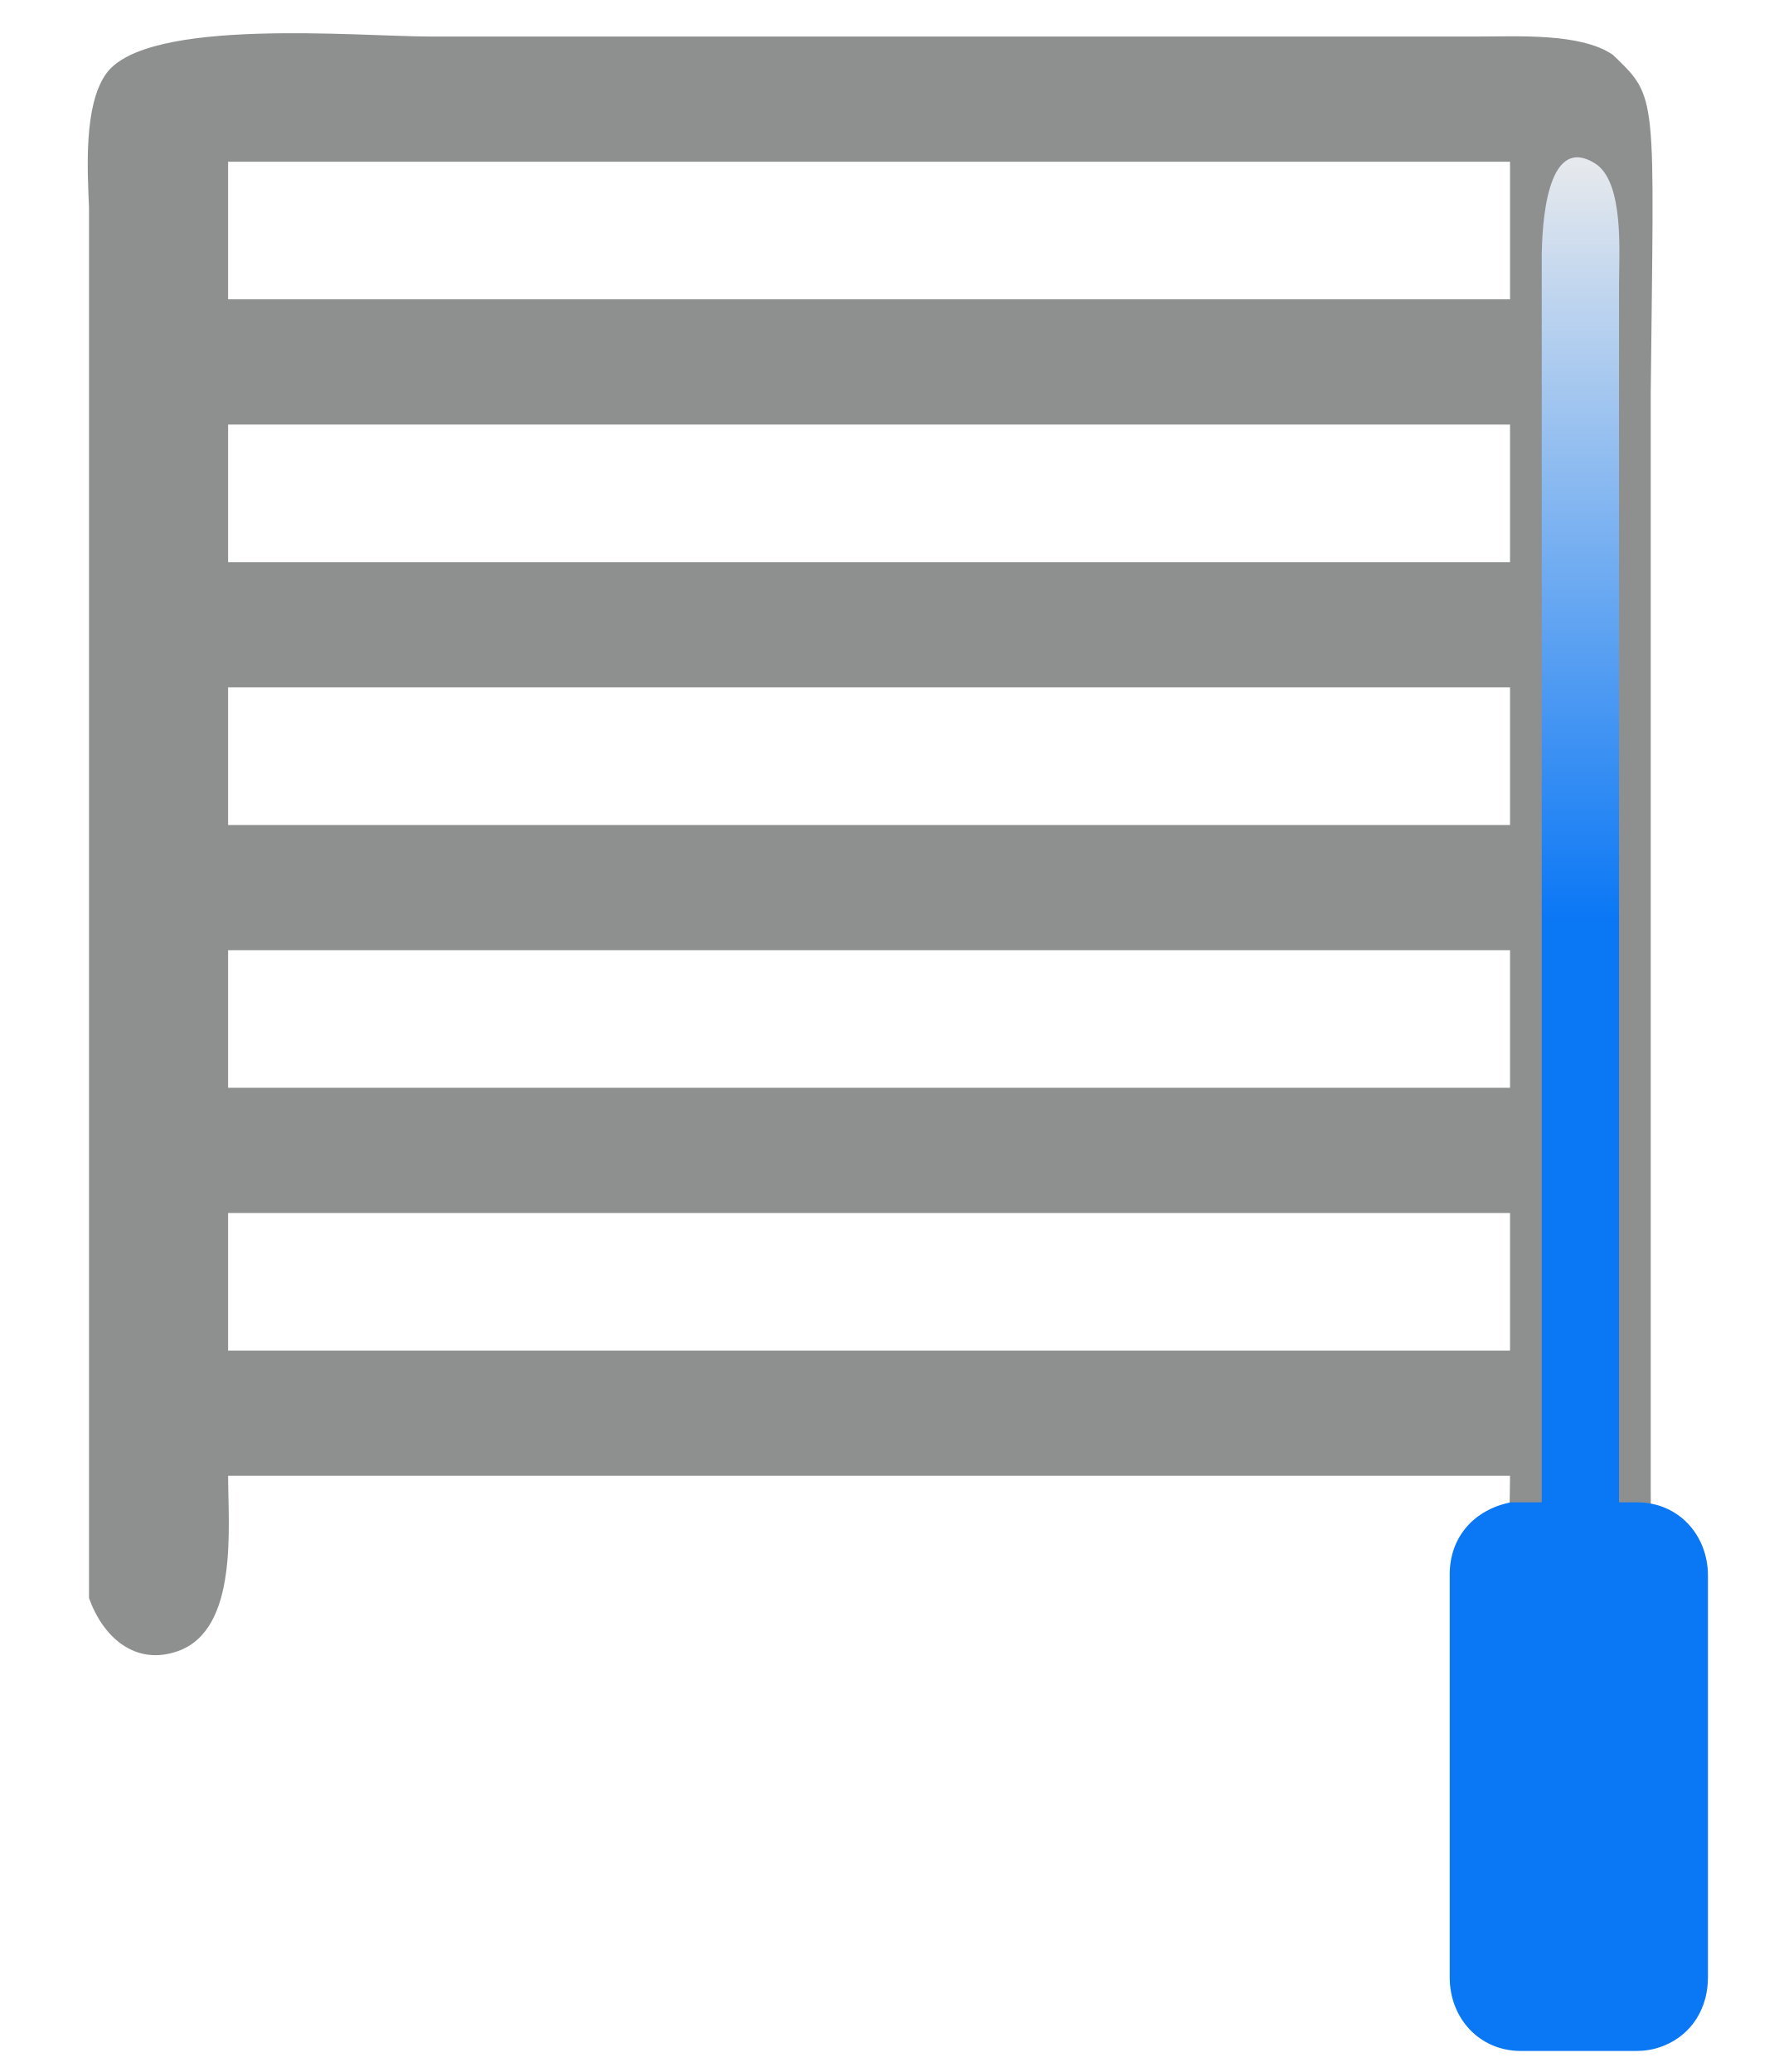
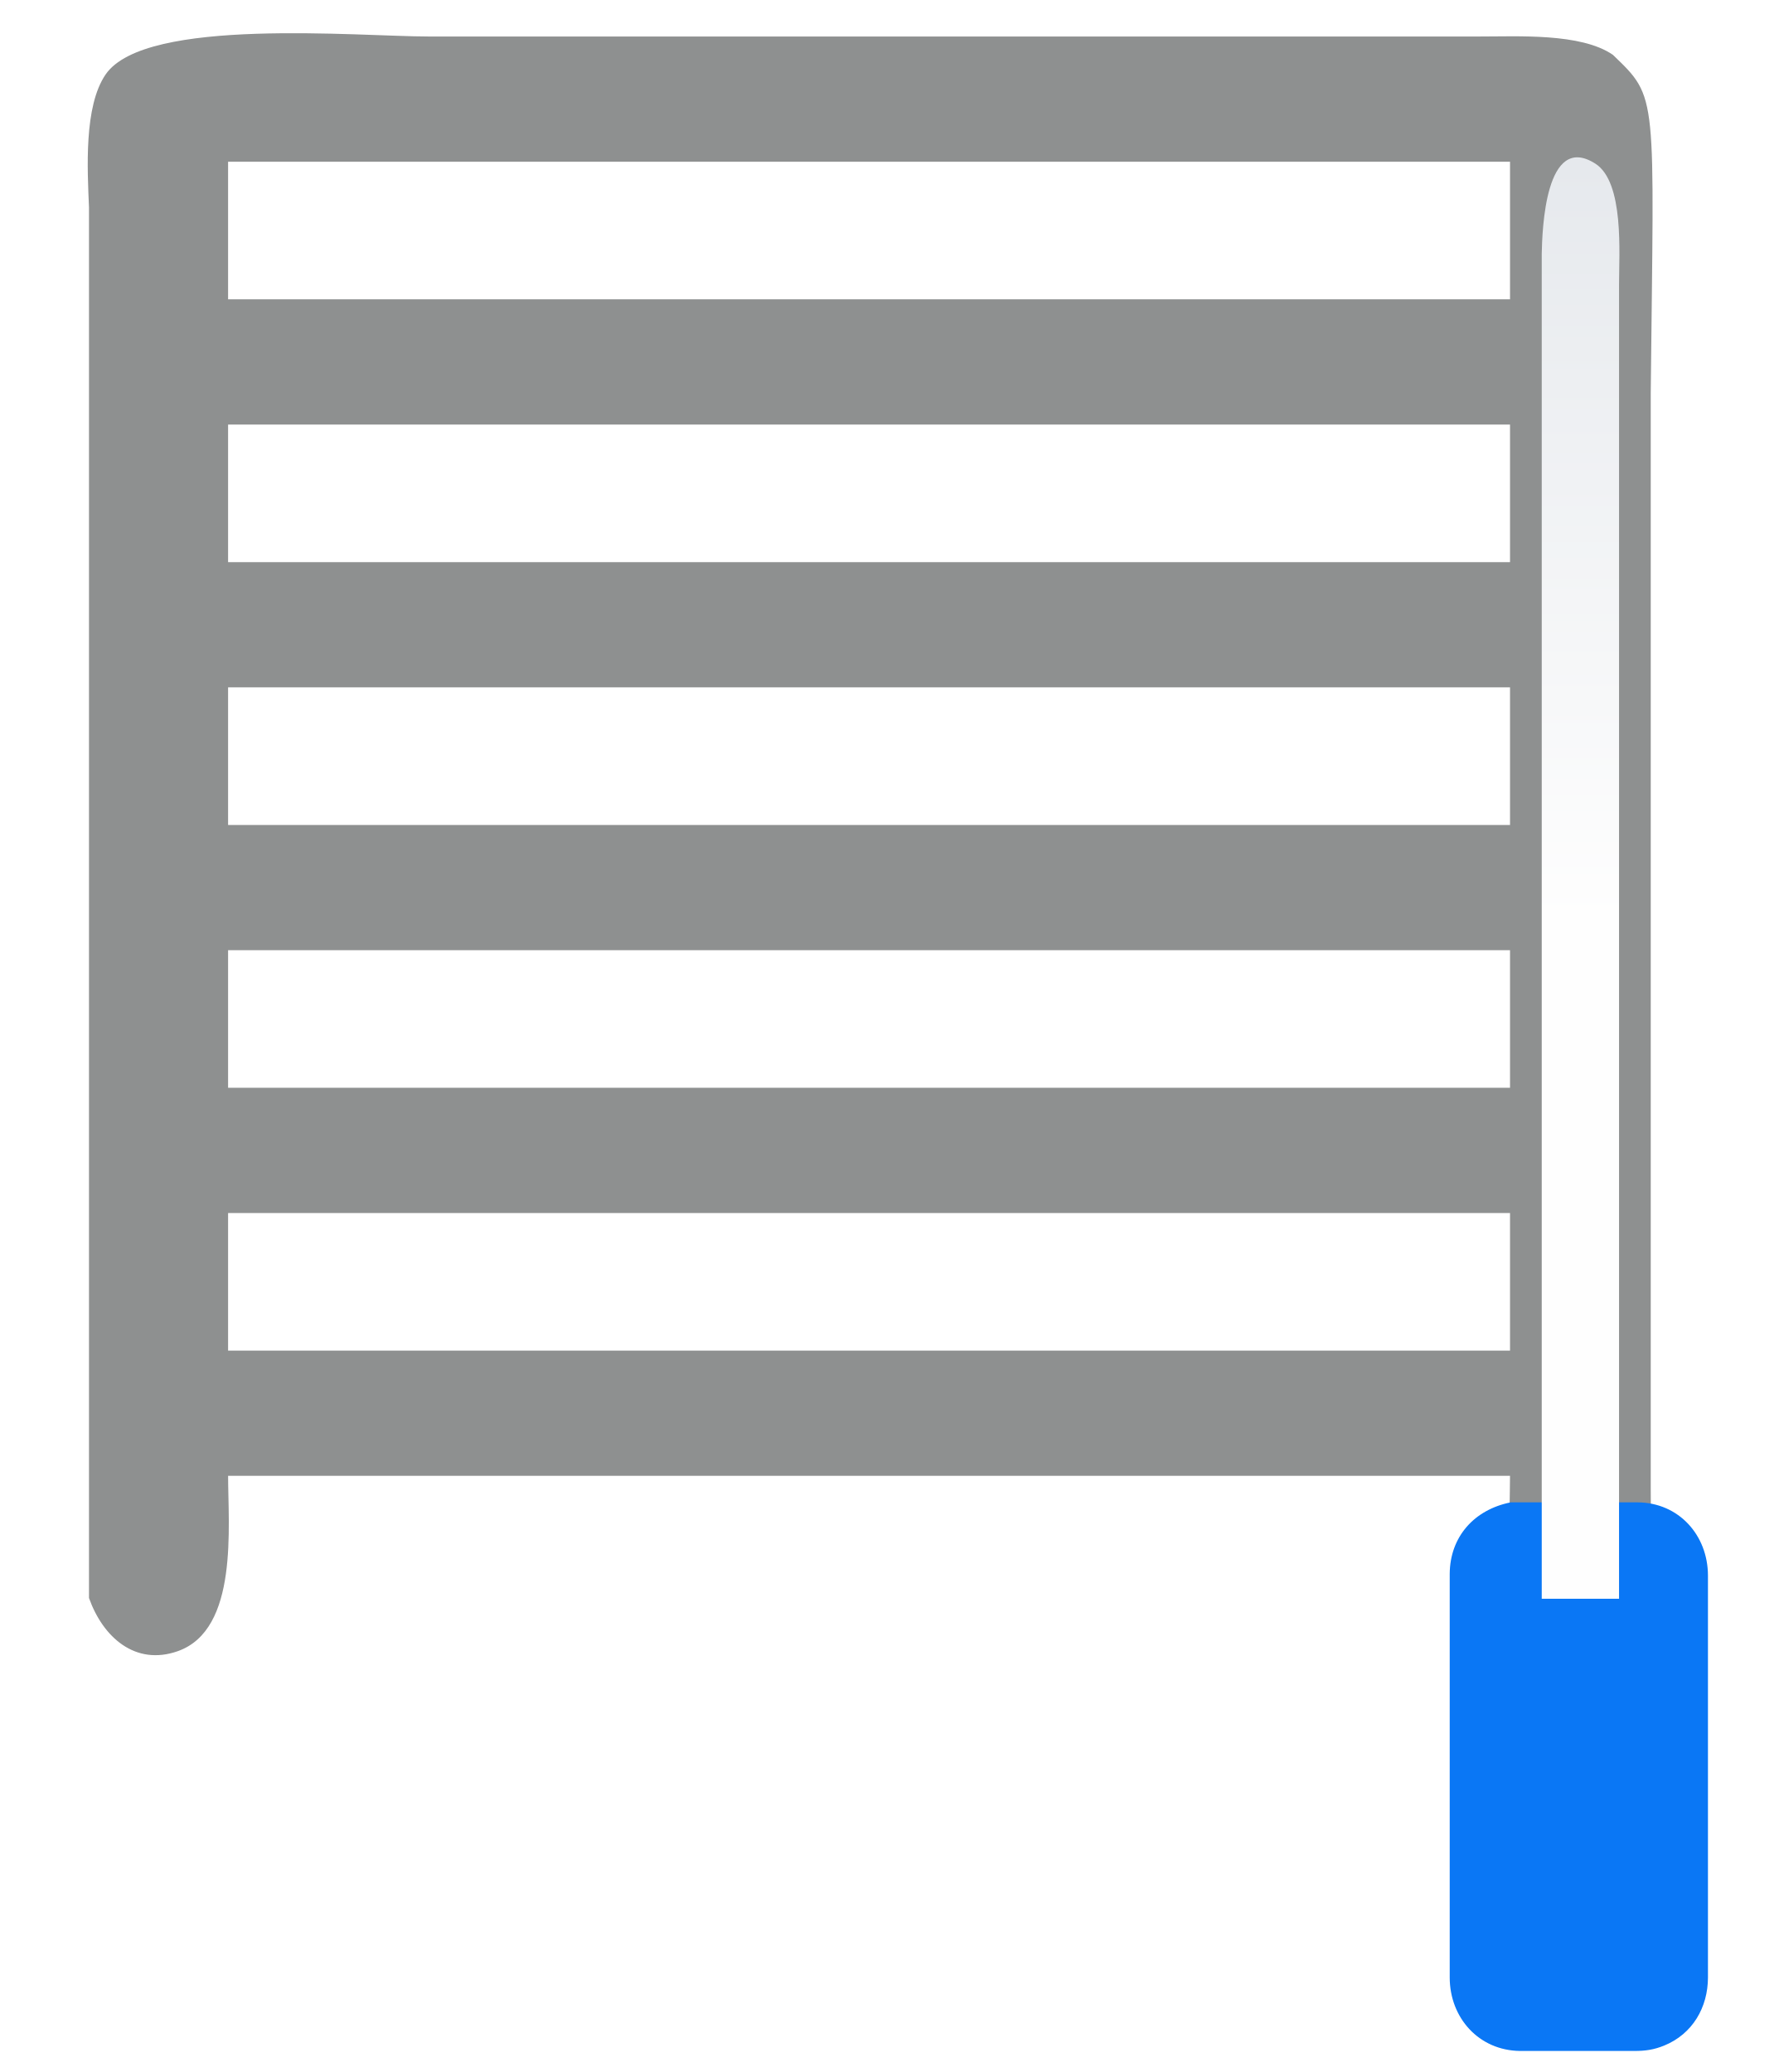
<svg xmlns="http://www.w3.org/2000/svg" width="3.833in" height="4.467in" viewBox="0 0 1150 1340">
  <defs>
    <linearGradient spreadMethod="pad" id="gradient" x1="0%" y1="0%" x2="0%" y2="100%">
      <stop offset="0%" style="stop-color:rgb(230, 233, 237);stop-opacity:1;" />
-       <stop offset="53%" style="stop-color:rgb(10, 119, 245);stop-opacity:1;" />
-       <stop offset="100" style="stop-color:rgb(10, 119, 245);stop-opacity:1;" />
+       <stop offset="53%" style="stop-color:rgb(254, 254, 254);stop-opacity:1;" />
+       <stop offset="100" style="stop-color:rgb(254, 254, 254);stop-opacity:1;" />
    </linearGradient>
  </defs>
  <path id="HEATER" fill="#8e9090" stroke="#8e9090" stroke-width="1" d="M 977.00,954.00            C 977.00,954.00 147.00,954.00 147.00,954.00              146.98,987.11 153.96,1053.64 114.79,1067.44              87.68,1077.00 67.01,1058.56 58.05,1033.43              58.05,1033.43 58.05,864.00 58.05,864.00              58.05,864.00 58.05,134.00 58.05,134.00              57.04,109.51 54.64,68.81 68.74,48.30              94.23,11.23 232.07,24.00 277.00,24.00              277.00,24.00 957.00,24.00 957.00,24.00              981.49,24.04 1022.19,21.64 1042.70,35.74              1072.00,64.00 1069.00,59.00 1067.00,254.00              1067.00,254.00 1067.00,964.00 1067.00,964.00              1066.96,988.67 1069.20,1030.10 1055.26,1050.85              1038.31,1076.07 1004.09,1076.02 987.22,1050.85              973.66,1030.61 977.00,979.01 977.00,954.00 Z            M 147.00,194.00            C 147.00,194.00 977.00,194.00 977.00,194.00              977.00,194.00 977.00,104.00 977.00,104.00              977.00,104.00 147.00,104.00 147.00,104.00              147.00,104.00 147.00,194.00 147.00,194.00 Z            M 147.00,364.00            C 147.00,364.00 977.00,364.00 977.00,364.00              977.00,364.00 977.00,274.00 977.00,274.00              977.00,274.00 147.00,274.00 147.00,274.00              147.00,274.00 147.00,364.00 147.00,364.00 Z            M 147.00,534.00            C 147.00,534.00 977.00,534.00 977.00,534.00              977.00,534.00 977.00,444.00 977.00,444.00              977.00,444.00 147.00,444.00 147.00,444.00              147.00,444.00 147.00,534.00 147.00,534.00 Z            M 147.00,704.00            C 147.00,704.00 977.00,704.00 977.00,704.00              977.00,704.00 977.00,614.00 977.00,614.00              977.00,614.00 147.00,614.00 147.00,614.00              147.00,614.00 147.00,704.00 147.00,704.00 Z            M 147.00,874.00            C 147.00,874.00 977.00,874.00 977.00,874.00              977.00,874.00 977.00,784.00 977.00,784.00              977.00,784.00 147.00,784.00 147.00,784.00              147.00,784.00 147.00,874.00 147.00,874.00 Z" />
  <path id="CONTROLLER" fill="#0a77f5" stroke="#0a77f5" stroke-width="1" d="M 977.00,972.15            C 953.77,976.79 938.11,994.07 938.00,1018.00              938.00,1018.00 938.00,1279.00 938.00,1279.00              938.04,1304.85 956.64,1325.69 983.00,1326.00              983.00,1326.00 1057.00,1326.00 1057.00,1326.00              1064.04,1325.99 1069.41,1325.23 1076.00,1322.55              1094.16,1315.15 1103.97,1298.11 1104.00,1279.00              1104.00,1279.00 1104.00,1189.00 1104.00,1189.00              1104.00,1189.00 1104.00,1019.00 1104.00,1019.00              1103.96,993.15 1085.36,972.31 1059.00,972.15              1059.00,972.15 1008.00,972.15 1008.00,972.15              1008.00,972.15 977.00,972.15 977.00,972.15 Z" />
  <path id="LINE" fill="url(#gradient)" stroke="none" stroke-width="1" d="M 997.01,1034.00            C 997.01,1034.00 1047.00,1034.00 1047.00,1034.00              1047.00,1034.00 1047.00,184.00 1047.00,184.00              1046.96,164.11 1050.52,117.67 1031.59,105.68              999.23,85.19 997.33,148.81 997.01,164.01              997.01,164.01 997.01,314.00 997.01,314.00              997.01,314.00 997.01,1034.00 997.01,1034.00 Z" />
</svg>
